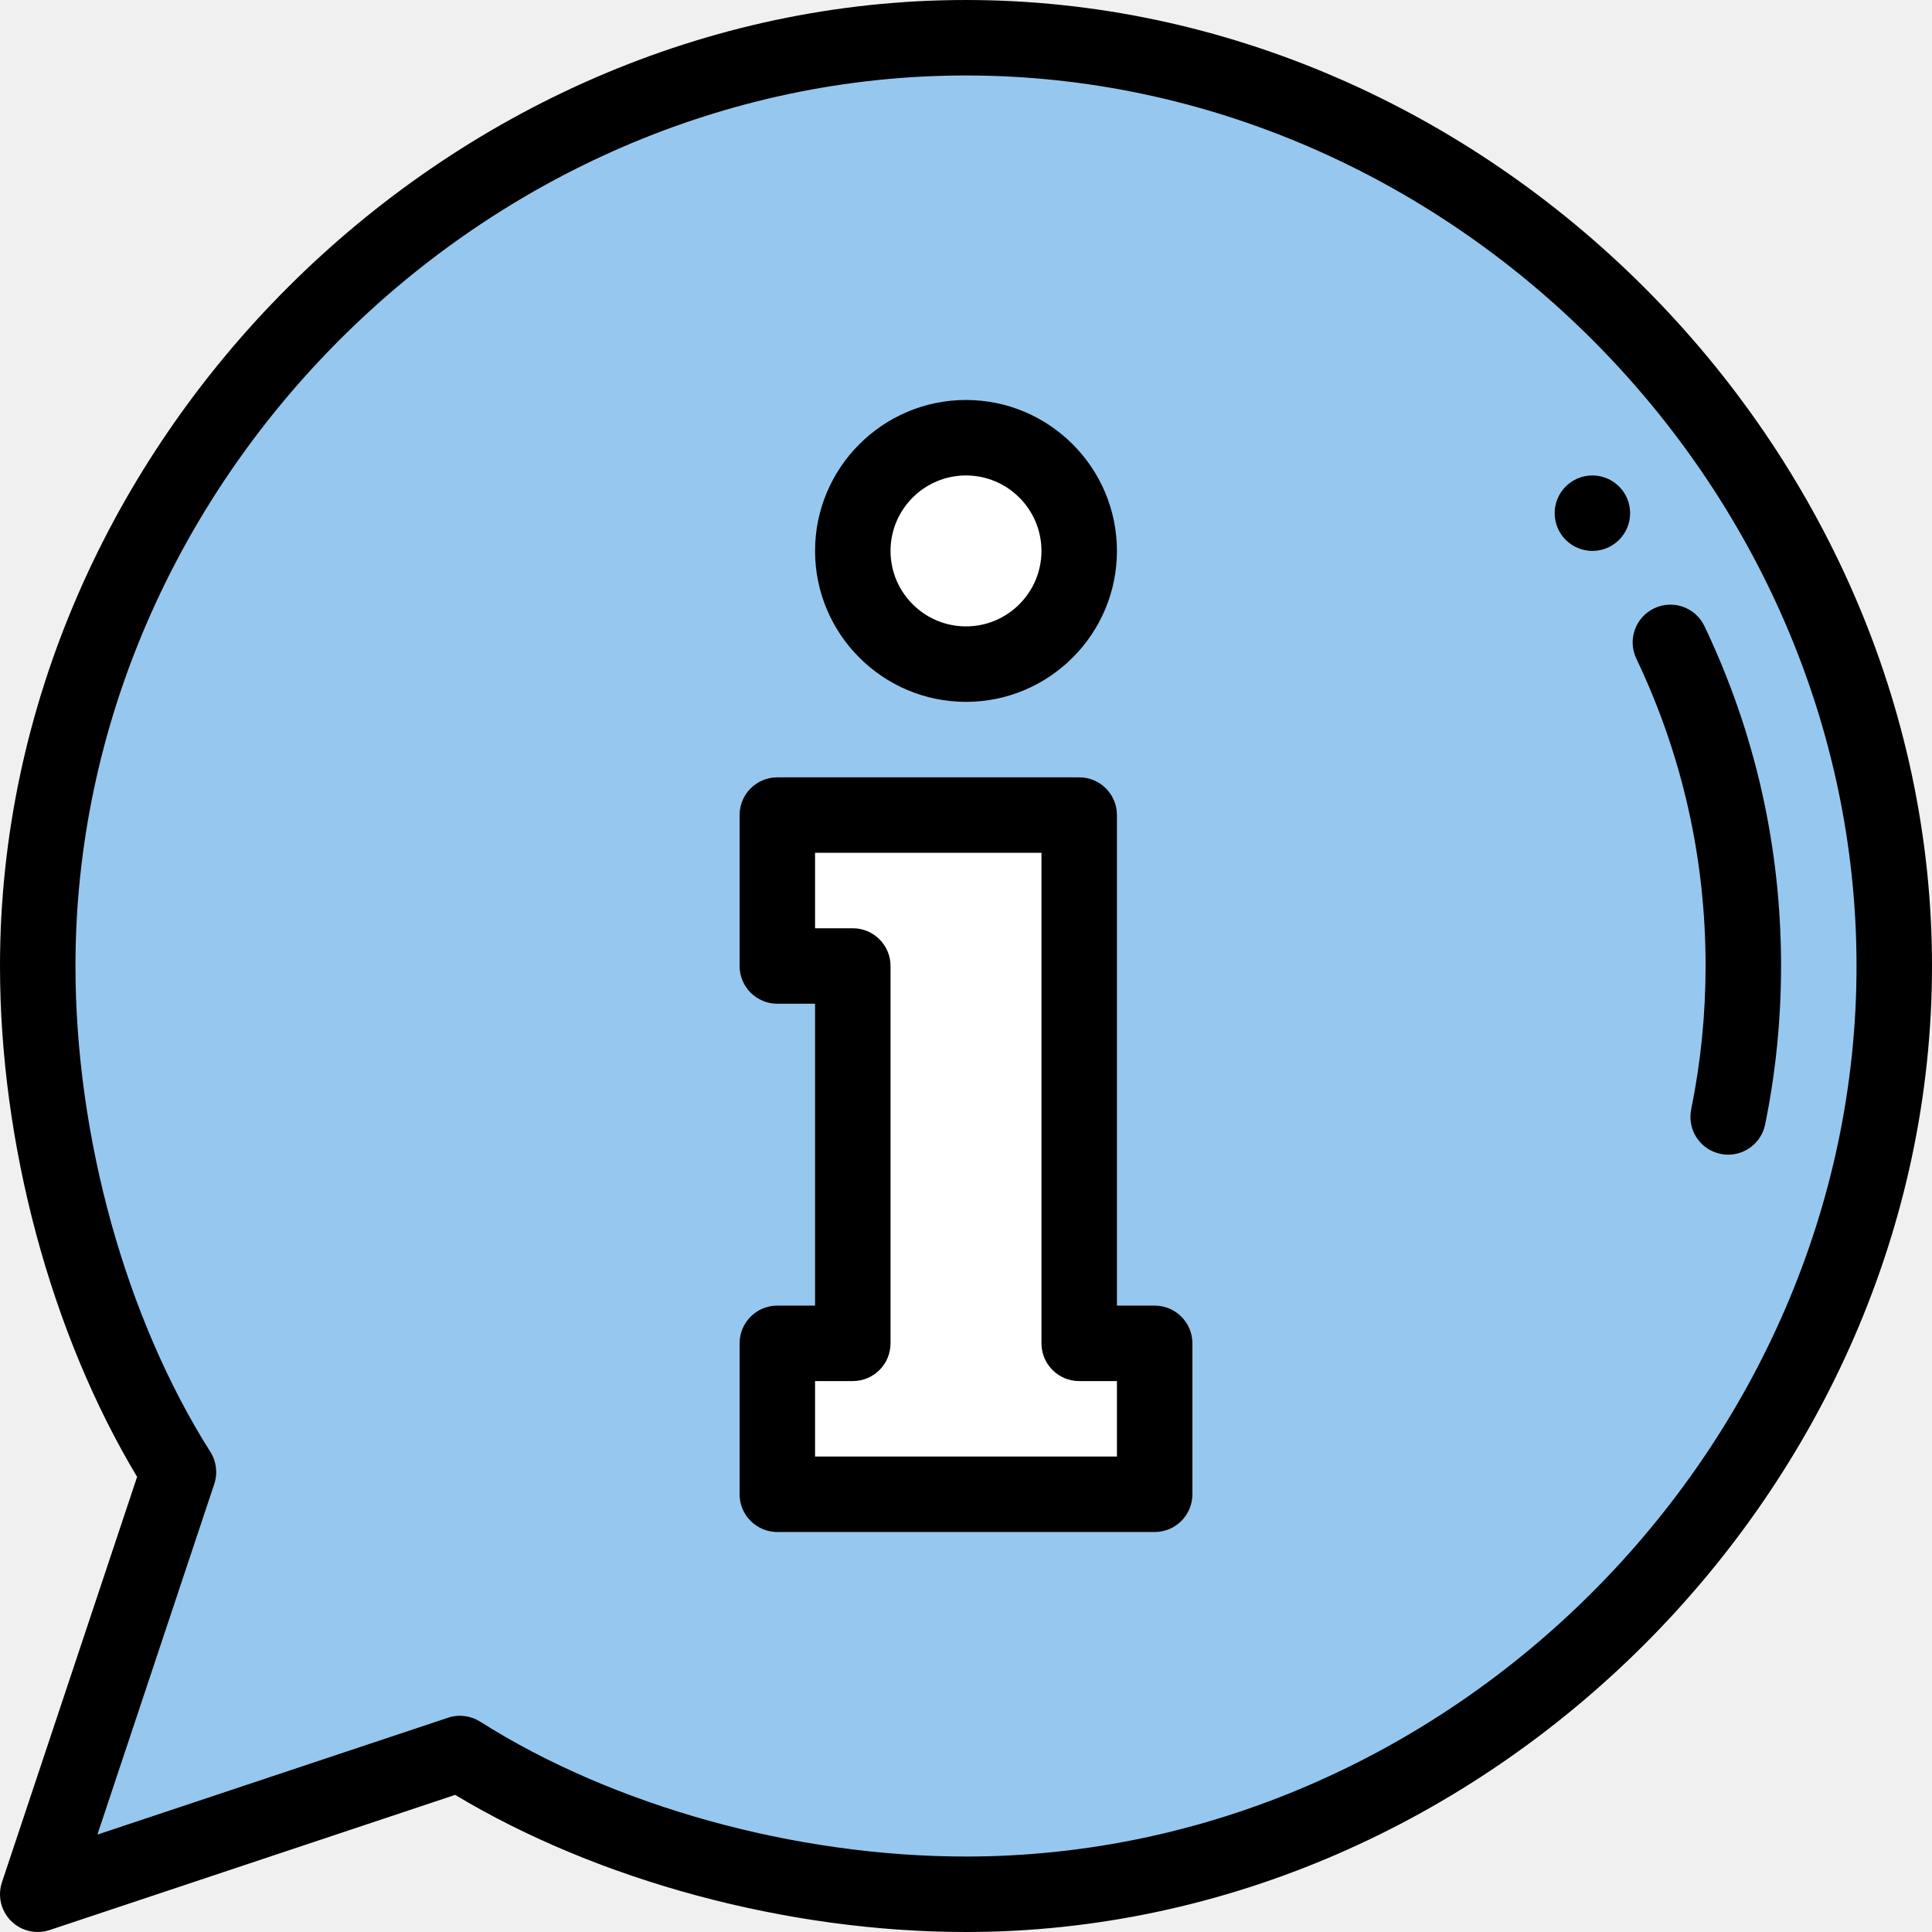
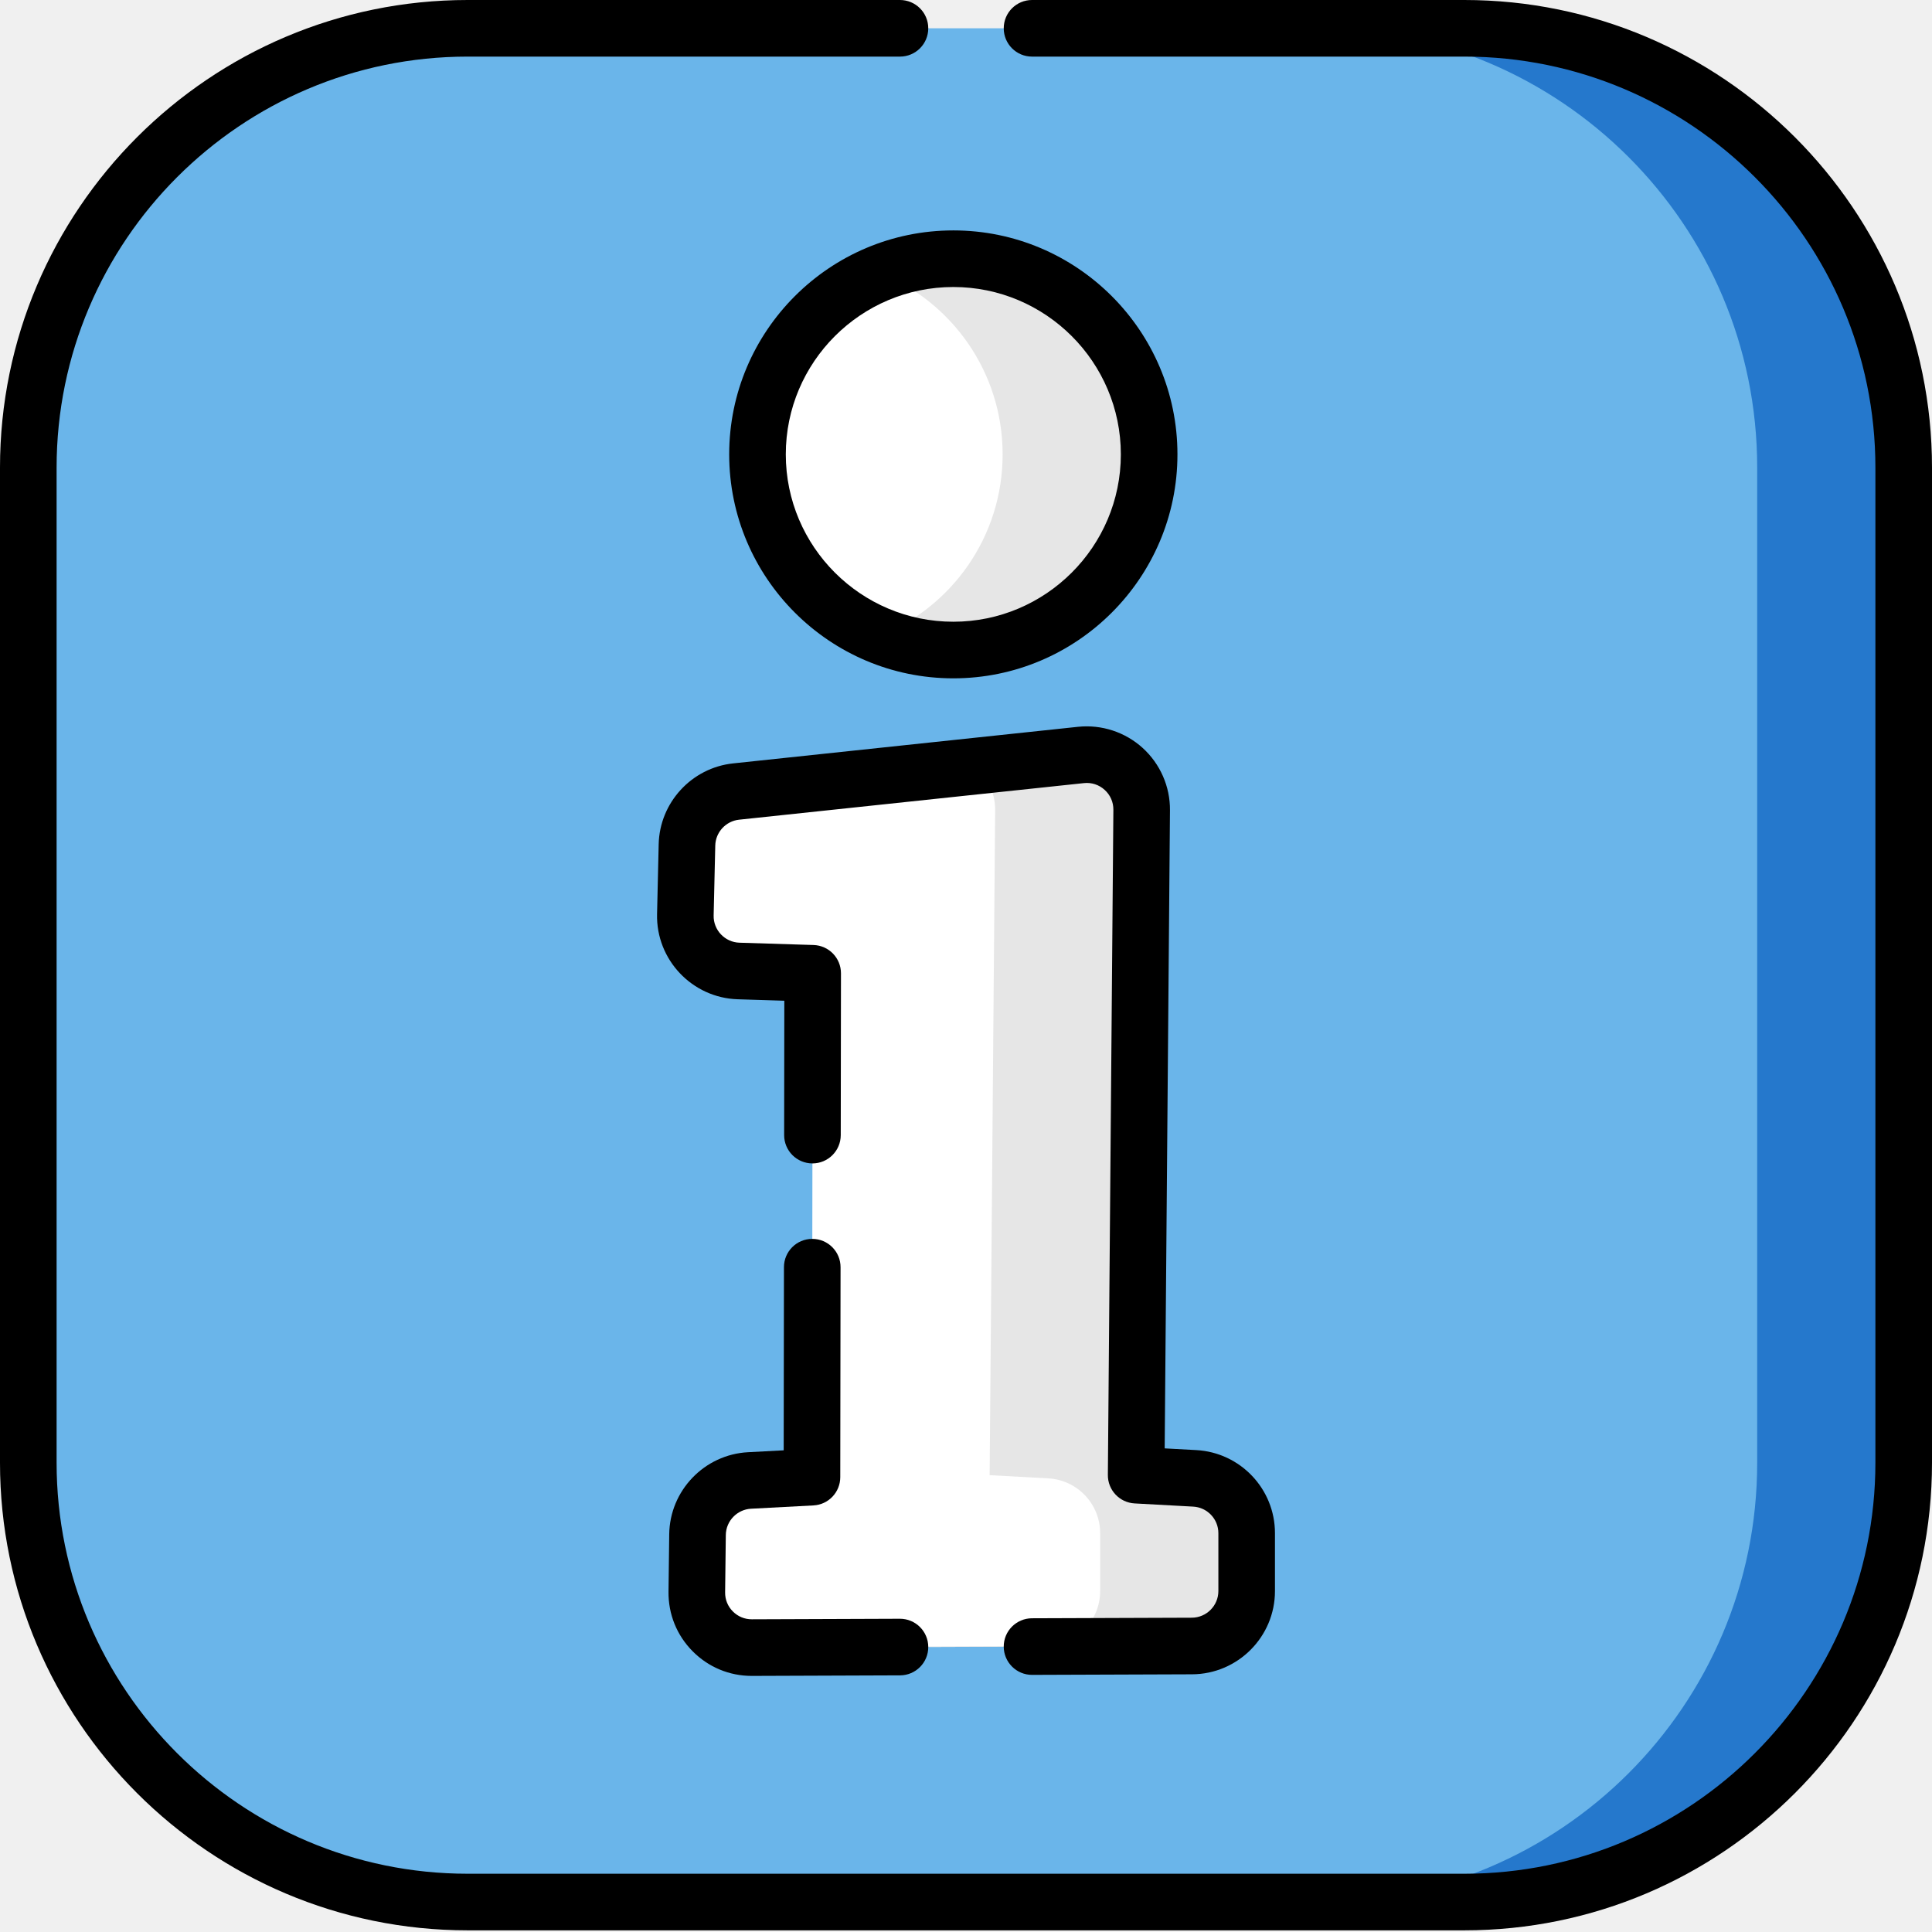
- <svg xmlns="http://www.w3.org/2000/svg" height="512pt" viewBox="0 0 512.001 512" width="512pt">
-   <path d="m256 10c132.551 0 246 113.449 246 246s-113.449 246-246 246c-47.16 0-97.008-13.801-134.109-37.301l-111.891 37.301 37.301-111.891c-23.5-37.098-37.301-86.949-37.301-134.109 0-132.551 113.449-246 246-246zm0 0" fill="#96c8ef" />
-   <path d="m306 356v40h-100v-40h20v-100h-20v-40h80v140zm0 0" fill="#fff" />
-   <path d="m286 146c0 16.57-13.43 30-30 30-16.566 0-30-13.43-30-30 0-16.566 13.434-30 30-30 16.57 0 30 13.434 30 30zm0 0" fill="#fff" />
-   <path d="m412 136c0 5.52 4.48 10 10 10s10-4.48 10-10-4.48-10-10-10-10 4.48-10 10zm0 0" />
-   <path d="m452 256c0 12.809-1.285 25.594-3.816 38-1.105 5.41 2.387 10.691 7.797 11.797.676.141 1.348.207 2.012.207 4.652 0 8.82-3.27 9.789-8.004 2.801-13.723 4.219-27.852 4.219-42 0-31.488-6.828-61.789-20.301-90.062-2.375-4.984-8.34-7.102-13.328-4.727-4.988 2.375-7.102 8.344-4.727 13.332 12.18 25.562 18.355 52.969 18.355 81.457zm0 0" />
-   <path d="m306 346h-10v-130c0-5.523-4.477-10-10-10h-80c-5.523 0-10 4.477-10 10v40c0 5.523 4.477 10 10 10h10v80h-10c-5.523 0-10 4.477-10 10v40c0 5.523 4.477 10 10 10h100c5.523 0 10-4.477 10-10v-40c0-5.523-4.477-10-10-10zm-10 40h-80v-20h10c5.523 0 10-4.477 10-10v-100c0-5.523-4.477-10-10-10h-10v-20h60v130c0 5.523 4.48 10 10 10h10zm0 0" />
-   <path d="m256 186c22.055 0 40-17.945 40-40s-17.945-40-40-40-40 17.945-40 40 17.945 40 40 40zm0-60c11.027 0 20 8.973 20 20s-8.973 20-20 20-20-8.973-20-20 8.973-20 20-20zm0 0" />
-   <path d="m256 0c-137.977 0-256 117.801-256 256 0 47.207 13.527 97.41 36.336 135.383l-35.824 107.457c-1.195 3.59-.262 7.555 2.418 10.23 2.691 2.691 6.66 3.609 10.234 2.414l107.457-35.82c37.969 22.812 88.172 36.336 135.379 36.336 138.012 0 256-117.816 256-256 0-138.012-117.812-256-256-256zm0 492c-45.285 0-93.418-13.363-128.758-35.746-2.504-1.586-5.625-2.004-8.516-1.039l-92.914 30.973 30.973-92.914c.953-2.852.57-5.977-1.039-8.516-22.383-35.336-35.746-83.473-35.746-128.758 0-127.926 108.074-236 236-236s236 108.074 236 236-108.074 236-236 236zm0 0" />
+ <svg xmlns="http://www.w3.org/2000/svg" height="512pt" viewBox="0 0 512 512" width="512pt">
+   <path d="m388.066 504.059h-264.133c-64.305 0-116.434-52.129-116.434-116.43v-263.695c0-64.305 52.129-116.434 116.434-116.434h264.133c64.305 0 116.434 52.129 116.434 116.434v263.695c0 64.301-52.129 116.43-116.434 116.43zm0 0" fill="#6ab5ea" />
+   <path d="m388.016 7.5h-38.828c64.332 0 116.484 52.105 116.484 116.383v263.797c0 64.273-52.152 116.379-116.484 116.379h38.828c64.332 0 116.484-52.105 116.484-116.379v-263.797c0-64.277-52.152-116.383-116.484-116.383zm0 0" fill="#2578cc" />
+   <path d="m181.625 242.441.43-18.543c.172-7.309 5.746-13.355 13.02-14.129l91.383-9.695c8.652-.918 16.172 5.898 16.098 14.586l-1.461 176.273 15.52.848c7.723.418 13.766 6.797 13.766 14.523v15.355c0 8.012-6.484 14.516-14.508 14.547l-116.594.426c-8.133.027-14.711-6.602-14.613-14.727l.188-15.215c.094-7.668 6.125-13.945 13.789-14.352l16.539-.875.188-133.531-19.641-.613c-7.992-.25-14.289-6.891-14.102-14.879zm0 0" fill="#fff" />
+   <path d="m304.535 120.414c0-28.637-23.234-51.852-51.895-51.852-28.664 0-51.898 23.215-51.898 51.852 0 28.637 23.234 51.852 51.898 51.852 28.66 0 51.895-23.215 51.895-51.852zm0 0" fill="#fff" />
+   <path d="m316.613 391.781-15.52-.848 1.461-176.273c.074-8.691-7.445-15.504-16.098-14.586l-28.344 3.004c3.426 2.676 5.652 6.844 5.613 11.582l-1.461 176.273 15.52.848c7.723.418 13.766 6.797 13.766 14.523v15.355c0 8.012-6.484 14.516-14.504 14.547l-79.695.289c.629.082 1.27.141 1.926.137l116.594-.426c8.023-.027 14.508-6.535 14.508-14.547v-15.355c0-7.727-6.043-14.105-13.766-14.523zm0 0" fill="#e6e6e6" />
+   <path d="m252.641 68.562c-6.867 0-13.418 1.344-19.414 3.766 19.039 7.684 32.48 26.309 32.48 48.086 0 21.773-13.441 40.402-32.48 48.082 5.996 2.422 12.547 3.766 19.414 3.766 28.66 0 51.895-23.211 51.895-51.848 0-28.637-23.234-51.852-51.895-51.852zm0 0" fill="#e6e6e6" />
+   <path d="m388.066 0h-114.566c-4.145 0-7.5 3.355-7.5 7.5s3.355 7.5 7.5 7.5h114.566c60.066 0 108.934 48.867 108.934 108.934v263.695c0 60.062-48.867 108.93-108.934 108.93h-264.133c-60.066 0-108.934-48.867-108.934-108.93v-263.695c0-60.066 48.867-108.934 108.934-108.934h114.566c4.141 0 7.5-3.355 7.5-7.5s-3.359-7.5-7.5-7.5h-114.566c-68.336 0-123.934 55.594-123.934 123.934v263.695c0 68.336 55.598 123.93 123.934 123.93h264.133c68.336 0 123.934-55.594 123.934-123.93v-263.695c0-68.34-55.598-123.934-123.934-123.934zm0 0" />
+   <path d="m315.844 428.707-42.371.152c-4.141.02-7.488 3.387-7.473 7.527.016 4.133 3.371 7.473 7.5 7.473h.027l42.371-.152c12.121-.043 21.98-9.934 21.98-22.047v-15.355c0-11.707-9.16-21.375-20.859-22.016l-8.367-.453 1.402-169.113c.051-6.273-2.586-12.293-7.234-16.508-4.652-4.223-10.906-6.258-17.152-5.602l-91.387 9.695c-10.984 1.168-19.465 10.375-19.723 21.414l-.43 18.543c-.281 12.059 9.301 22.176 21.363 22.551l12.363.387-.047 35.602c-.008 4.145 3.344 7.504 7.488 7.512h.012c4.137 0 7.492-3.352 7.5-7.488l.059-42.883c.008-4.055-3.211-7.379-7.266-7.508l-19.641-.613c-3.859-.121-6.926-3.352-6.836-7.207l.43-18.543c.082-3.531 2.797-6.473 6.312-6.848l91.387-9.695c2.027-.215 3.98.422 5.492 1.793 1.508 1.367 2.328 3.242 2.312 5.273l-1.461 176.273c-.035 4.008 3.09 7.332 7.09 7.551l15.52.848c3.742.203 6.676 3.293 6.676 7.035v15.355c-.004 3.871-3.16 7.031-7.039 7.047zm0 0" />
+   <path d="m199.035 399.828 16.539-.875c3.977-.207 7.098-3.492 7.105-7.477l.078-55.652c.004-4.141-3.348-7.504-7.488-7.508-.004 0-.008 0-.012 0-4.137 0-7.496 3.348-7.5 7.488l-.07 48.547-9.445.5c-11.574.613-20.75 10.164-20.891 21.746l-.188 15.219c-.07 5.953 2.195 11.559 6.391 15.785 4.176 4.215 9.734 6.531 15.664 6.531h.086l39.223-.145c4.145-.016 7.488-3.387 7.473-7.527-.016-4.133-3.367-7.473-7.5-7.473-.008 0-.02 0-.027 0l-39.223.145c-.012 0-.02 0-.027 0-1.898 0-3.68-.742-5.02-2.094-1.34-1.348-2.062-3.141-2.039-5.043l.184-15.215c.047-3.699 2.984-6.754 6.688-6.953zm0 0" />
+   <path d="m252.641 61.062c-32.754 0-59.398 26.625-59.398 59.352 0 32.727 26.645 59.352 59.398 59.352 32.75 0 59.395-26.625 59.395-59.352 0-32.727-26.645-59.352-59.395-59.352zm0 103.703c-24.48 0-44.398-19.898-44.398-44.352 0-24.457 19.918-44.352 44.398-44.352 24.477 0 44.395 19.895 44.395 44.352 0 24.453-19.918 44.352-44.395 44.352zm0 0" />
</svg>
